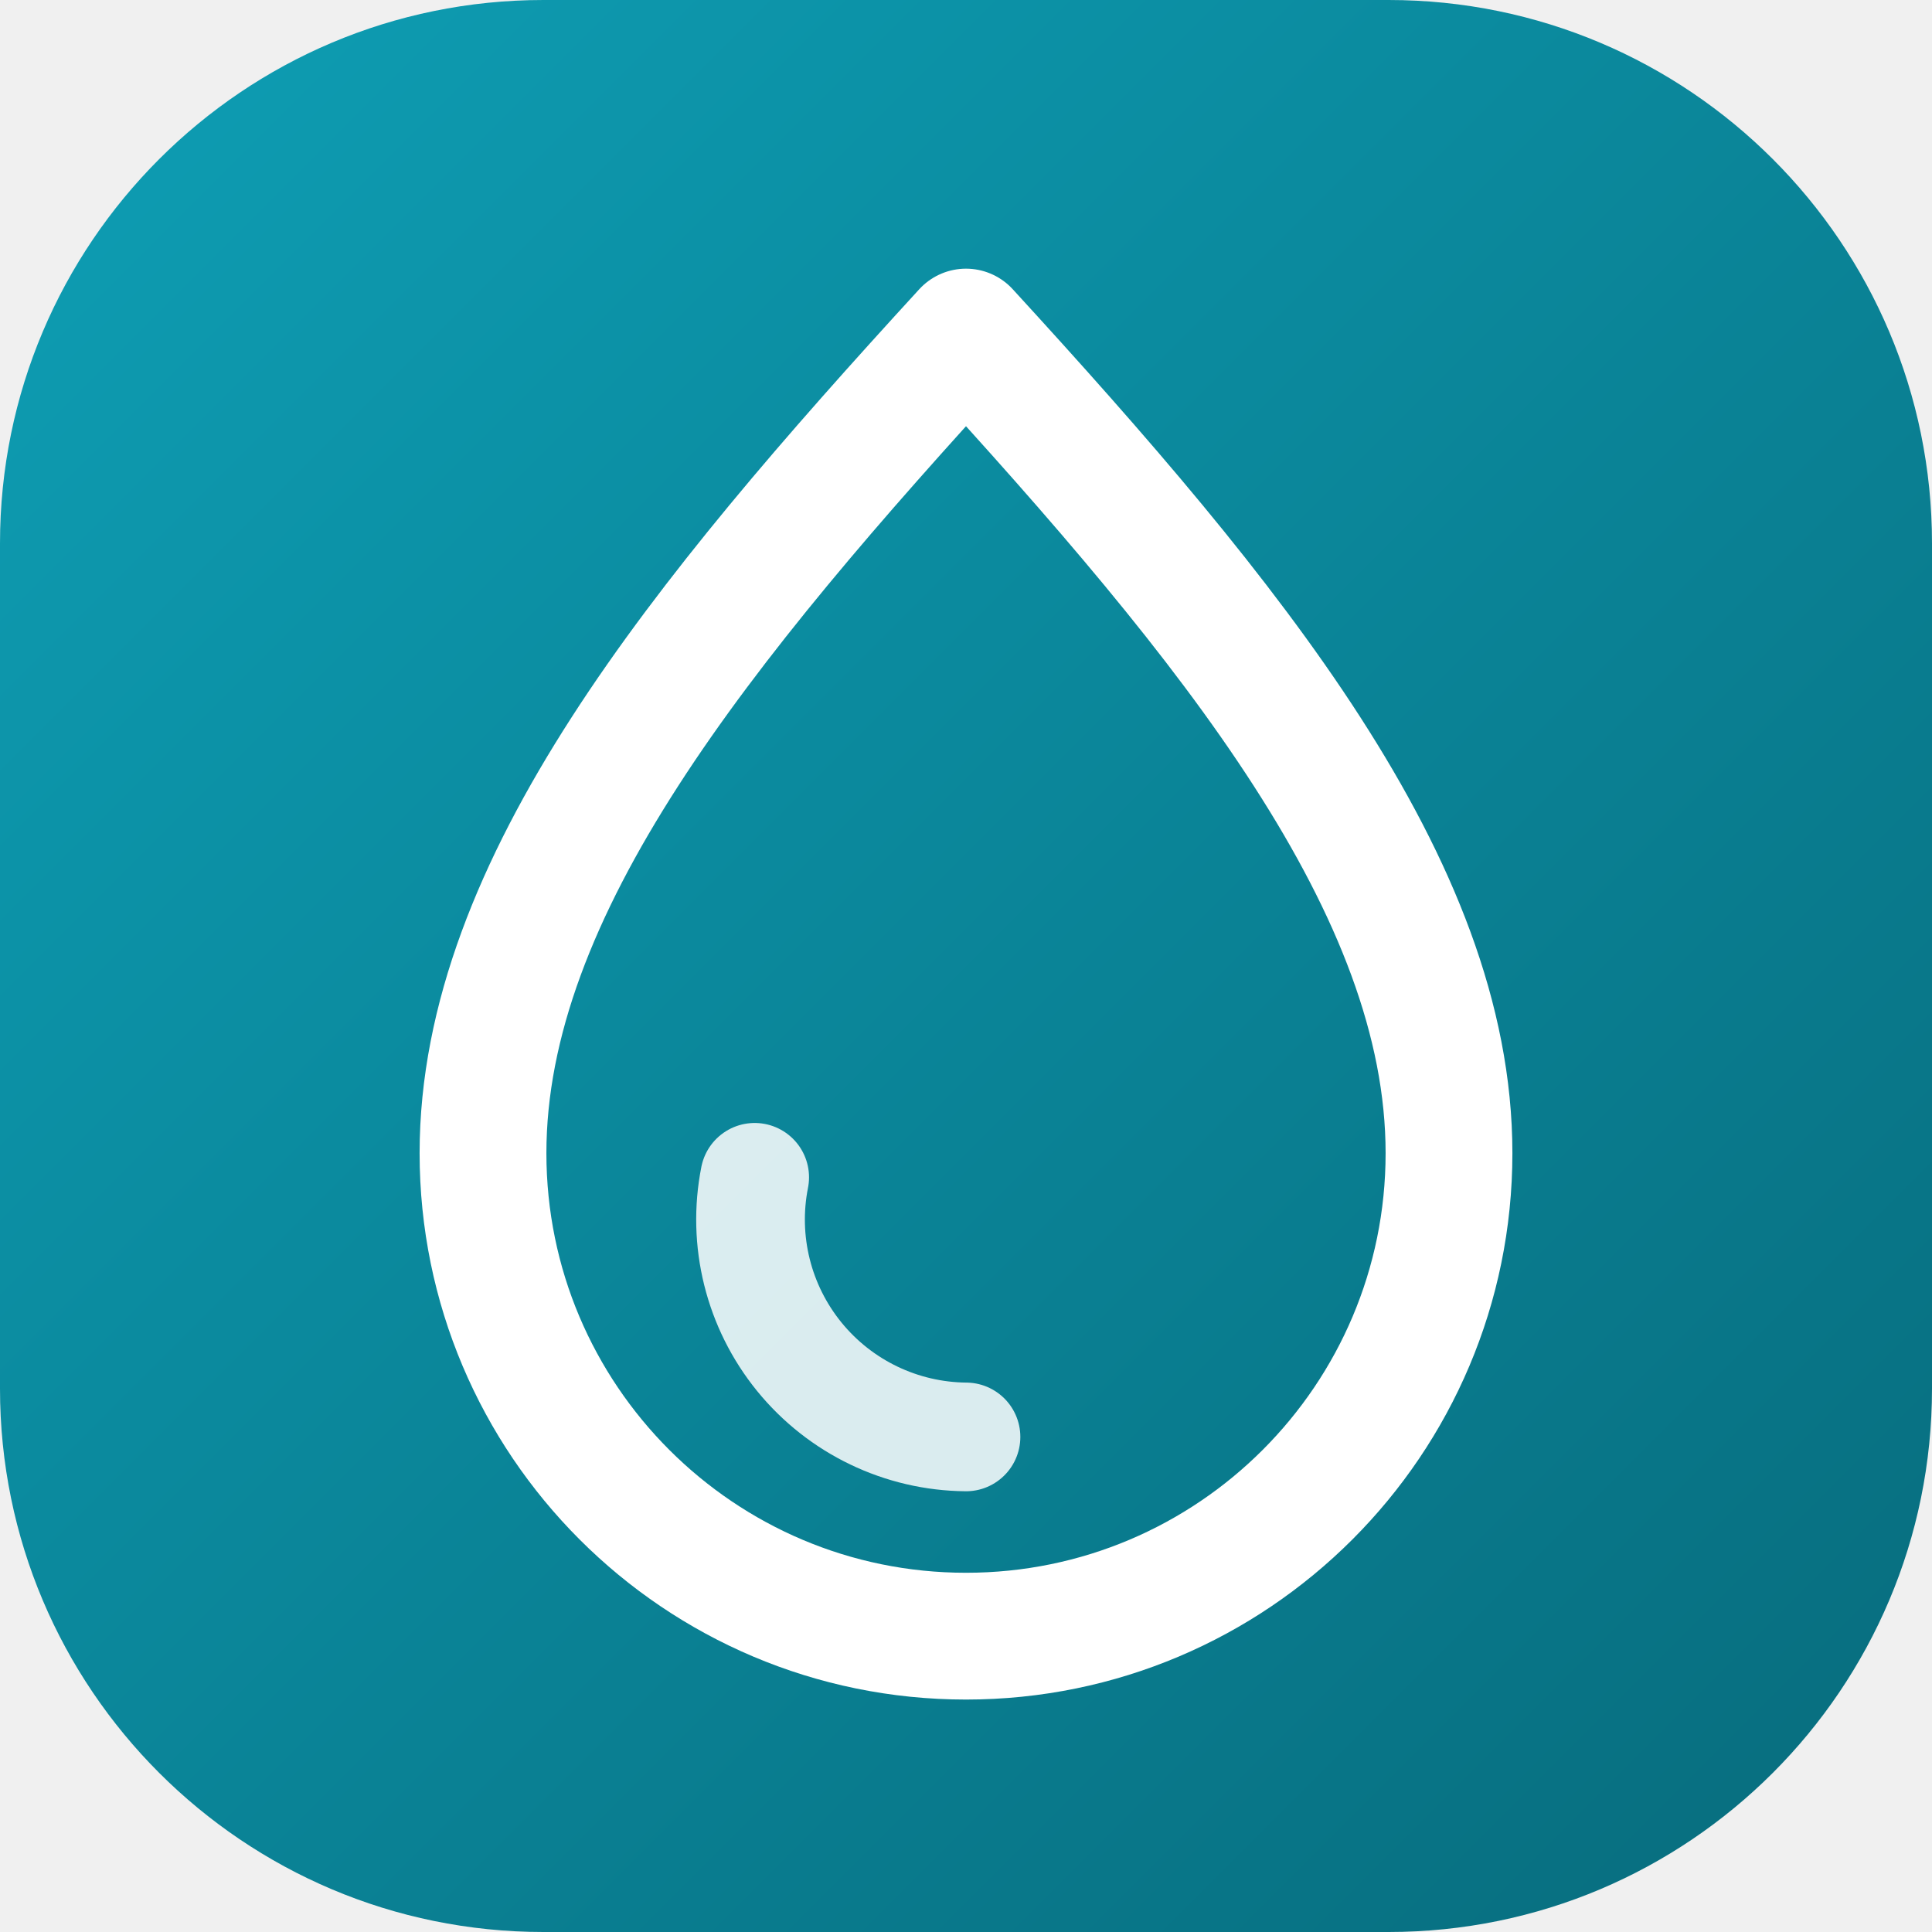
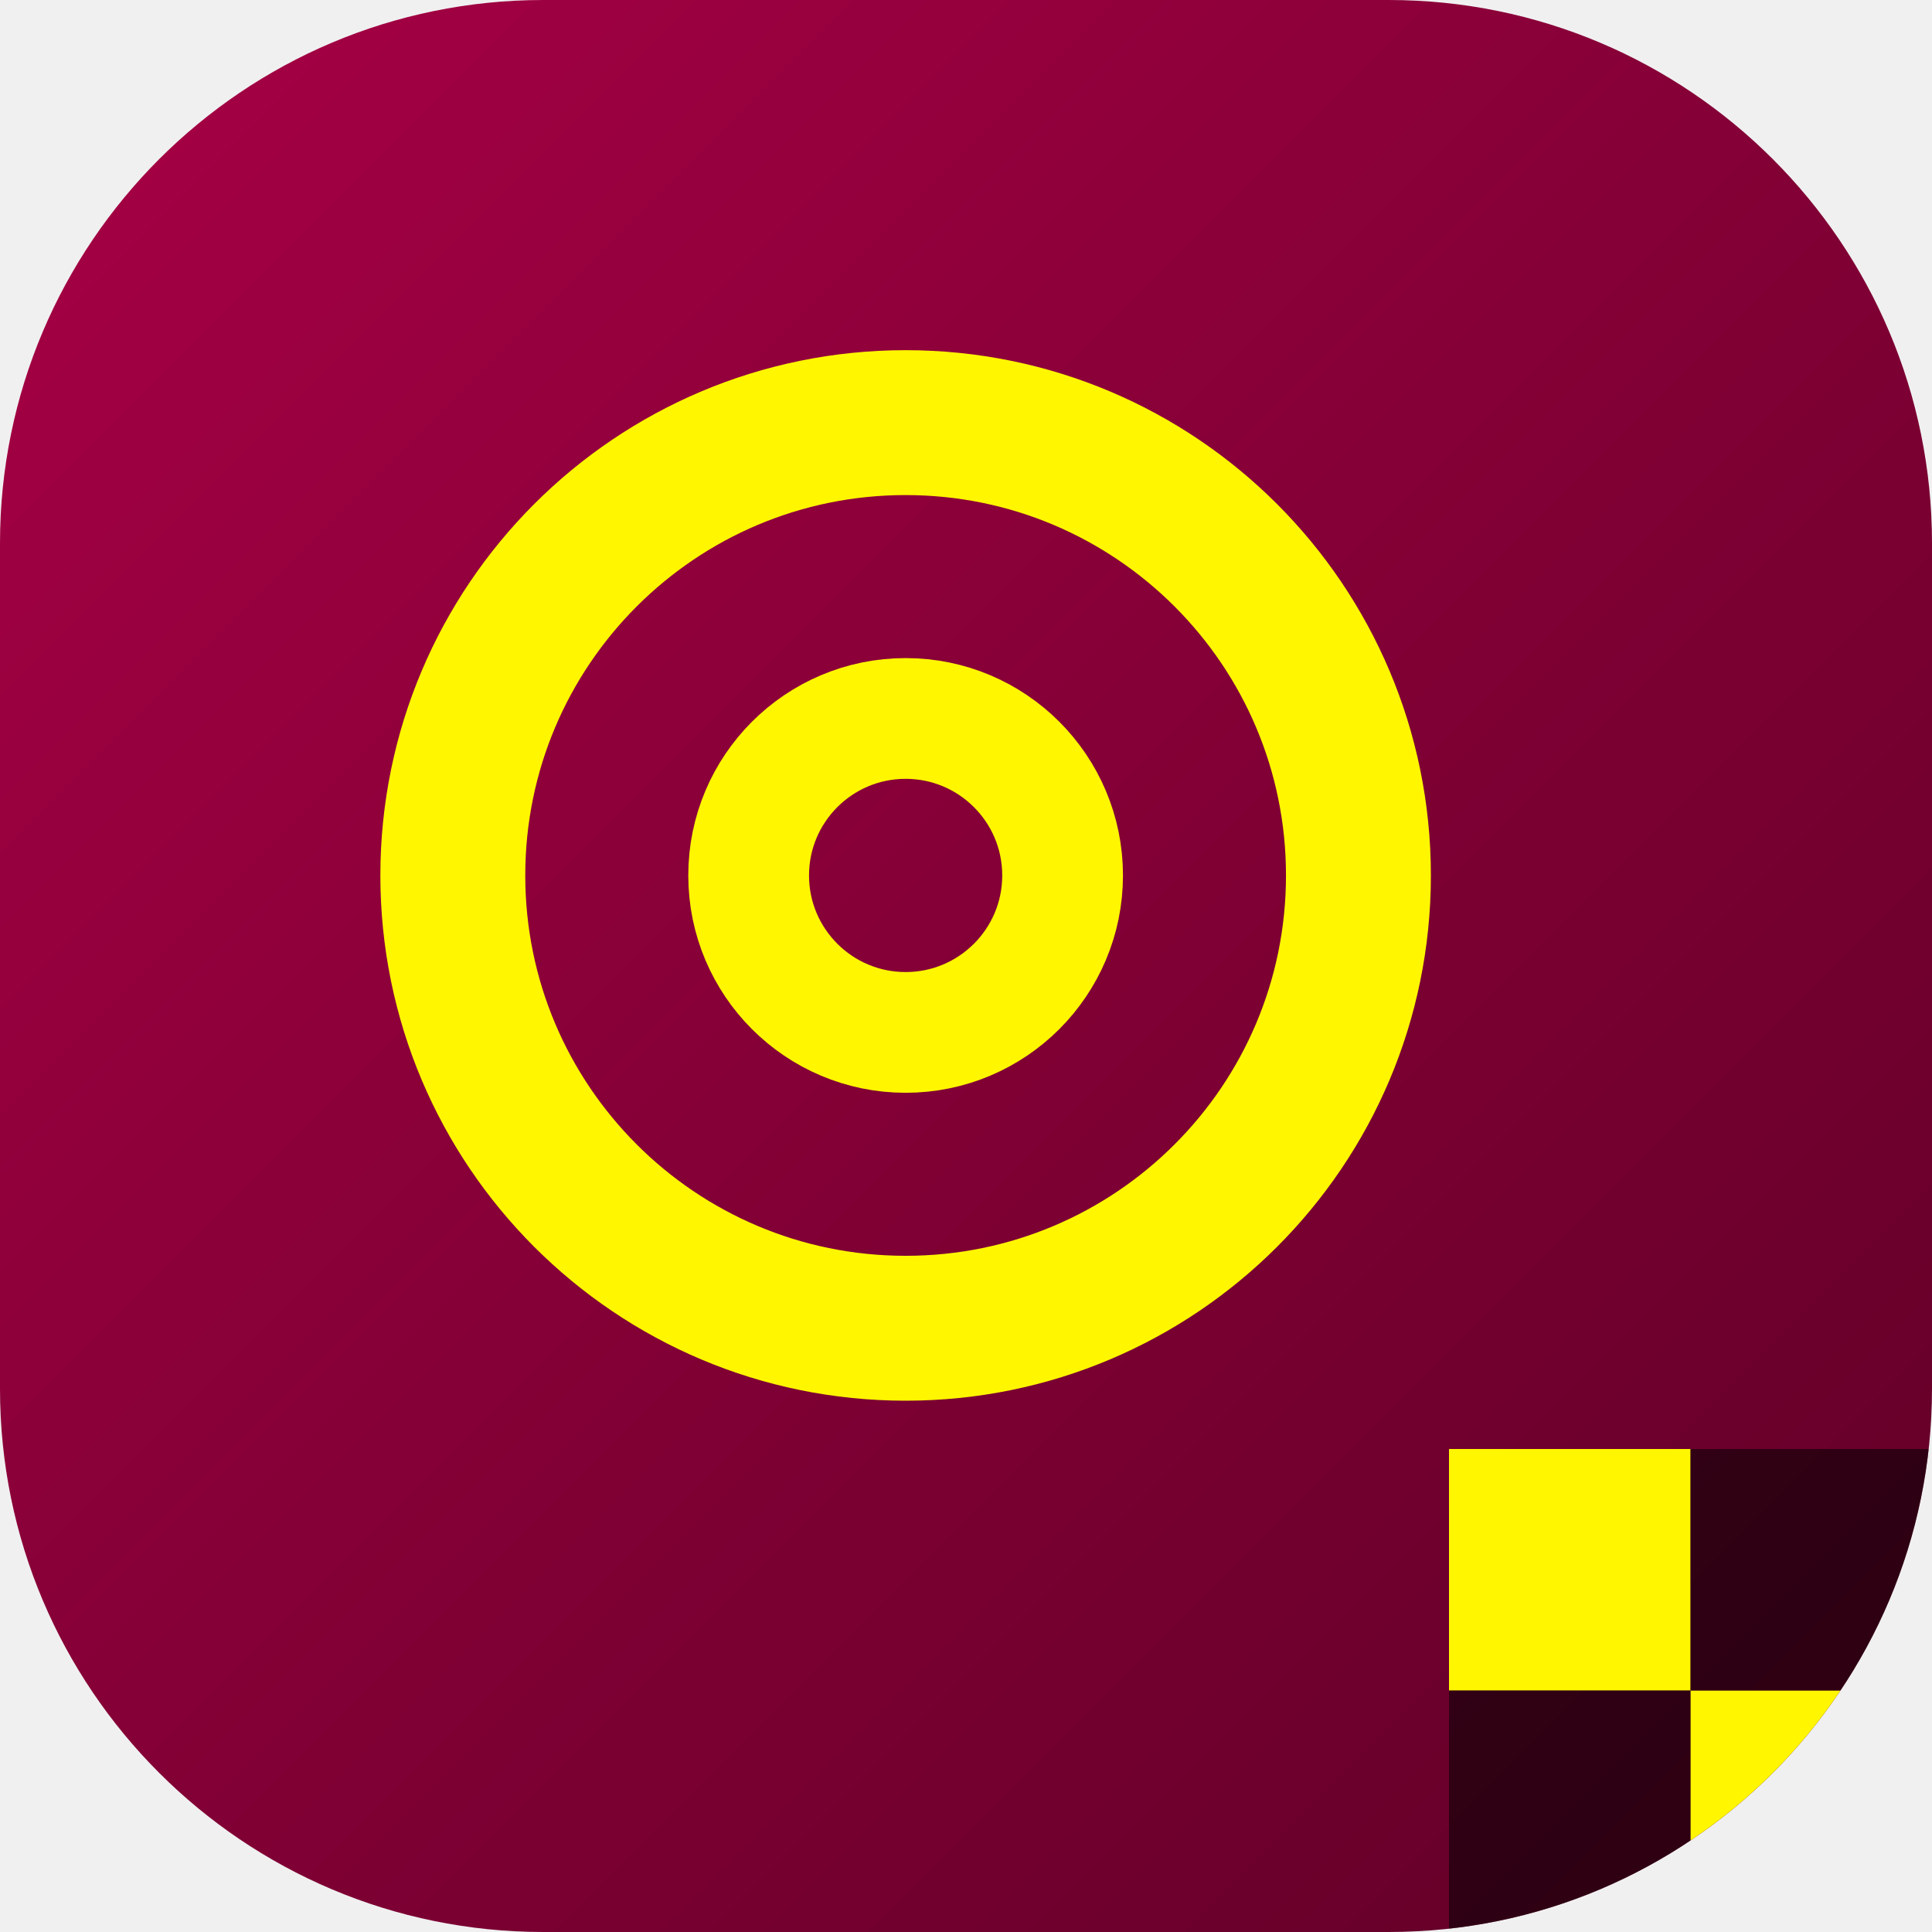
<svg xmlns="http://www.w3.org/2000/svg" viewBox="0 0 32 32">
  <defs>
    <linearGradient id="g" x1="0" y1="0" x2="1" y2="1">
-       <stop offset="0" stop-color="#0e9fb5" />
-       <stop offset="1" stop-color="#076b7c" />
+       <stop offset="0" stop-color="#a80045" />
+       <stop offset="1" stop-color="#5e0026" />
    </linearGradient>
+     <clipPath id="r">
+       <rect width="32" height="32" rx="9" />
+     </clipPath>
  </defs>
  <rect width="32" height="32" rx="9" fill="url(#g)" />
-   <path d="M16 5.5c4.4 4.8 8 9.2 8 13.6a8 8 0 0 1-16 0c0-4.4 3.6-8.8 8-13.6Z" fill="none" stroke="#fff" stroke-width="2.1" stroke-linejoin="round" />
-   <path d="M12.5 19.5a3.6 3.6 0 0 0 3.5 4.3" fill="none" stroke="#fff" stroke-width="1.8" stroke-linecap="round" opacity=".85" />
+   <g clip-path="url(#r)">
+     <g fill="#fff600">
+       <rect x="24" y="24" width="4" height="4" />
+       <rect x="28" y="28" width="4" height="4" />
+     </g>
+     <g fill="#000" opacity=".55">
+       <rect x="28" y="24" width="4" height="4" />
+       <rect x="24" y="28" width="4" height="4" />
+     </g>
+   </g>
+   <circle cx="15" cy="14.5" r="7.5" fill="none" stroke="#fff600" stroke-width="2.4" />
+   <circle cx="15" cy="14.5" r="2.6" fill="none" stroke="#fff600" stroke-width="2" />
</svg>
